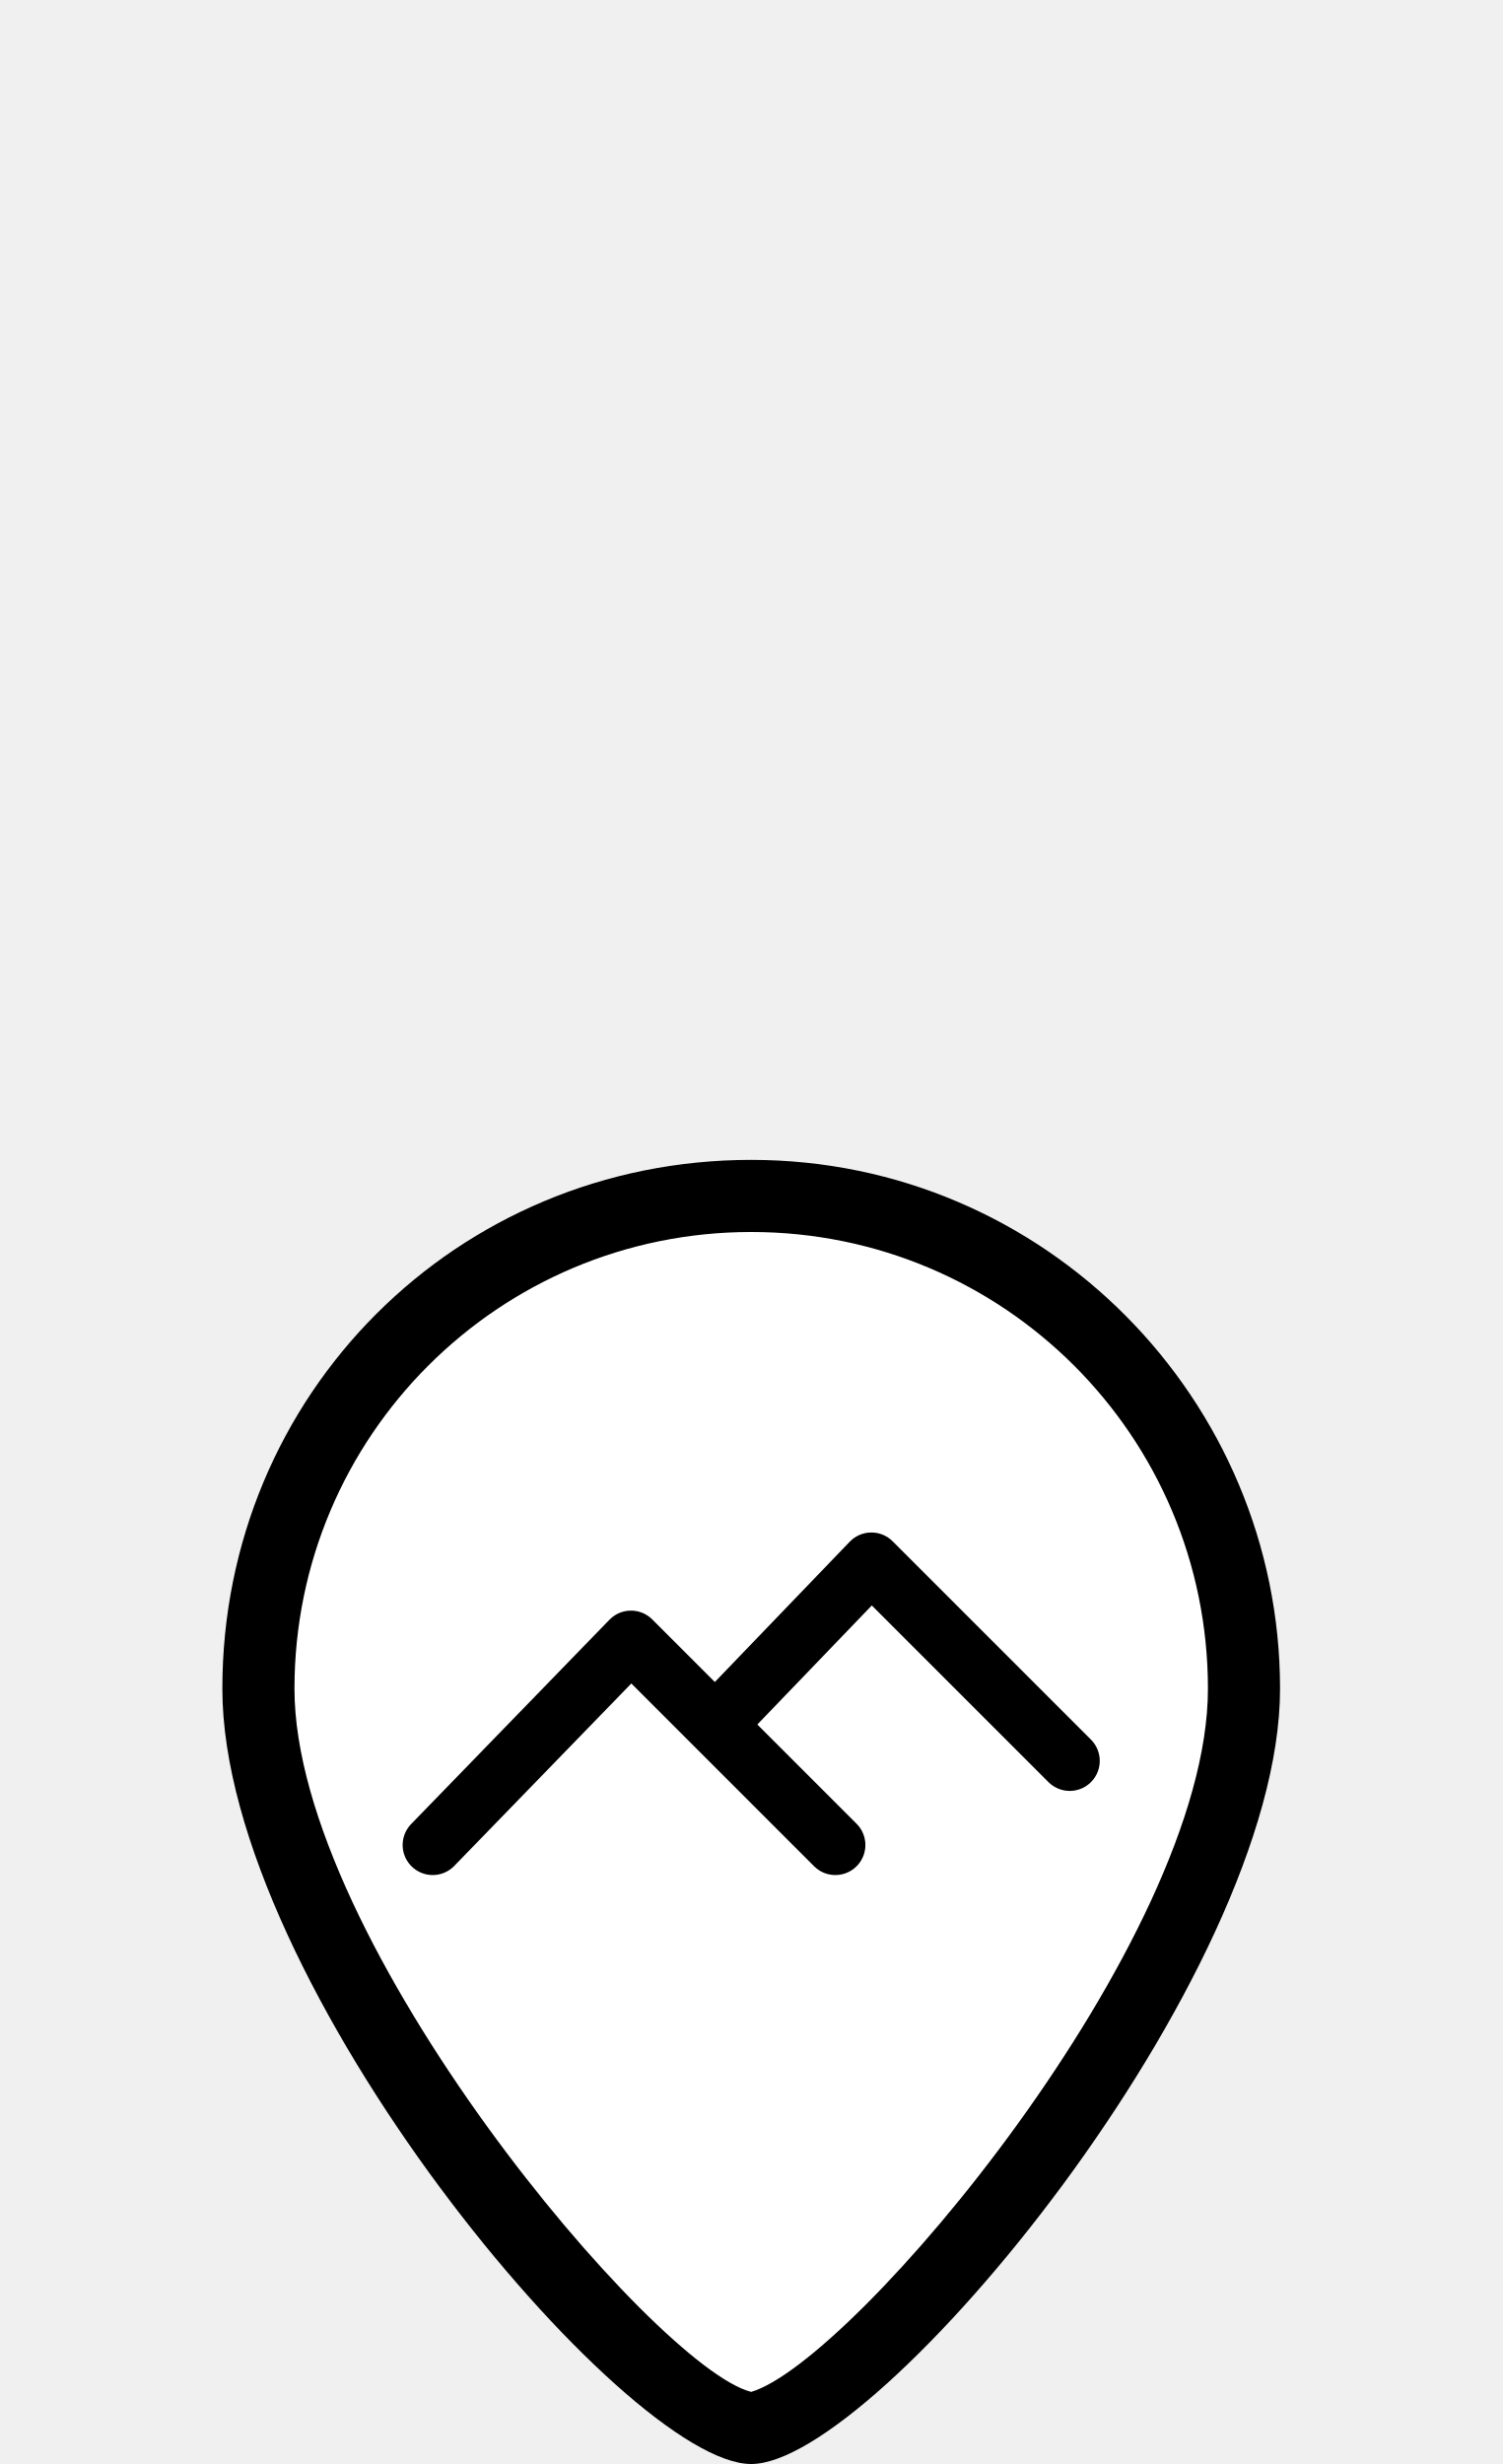
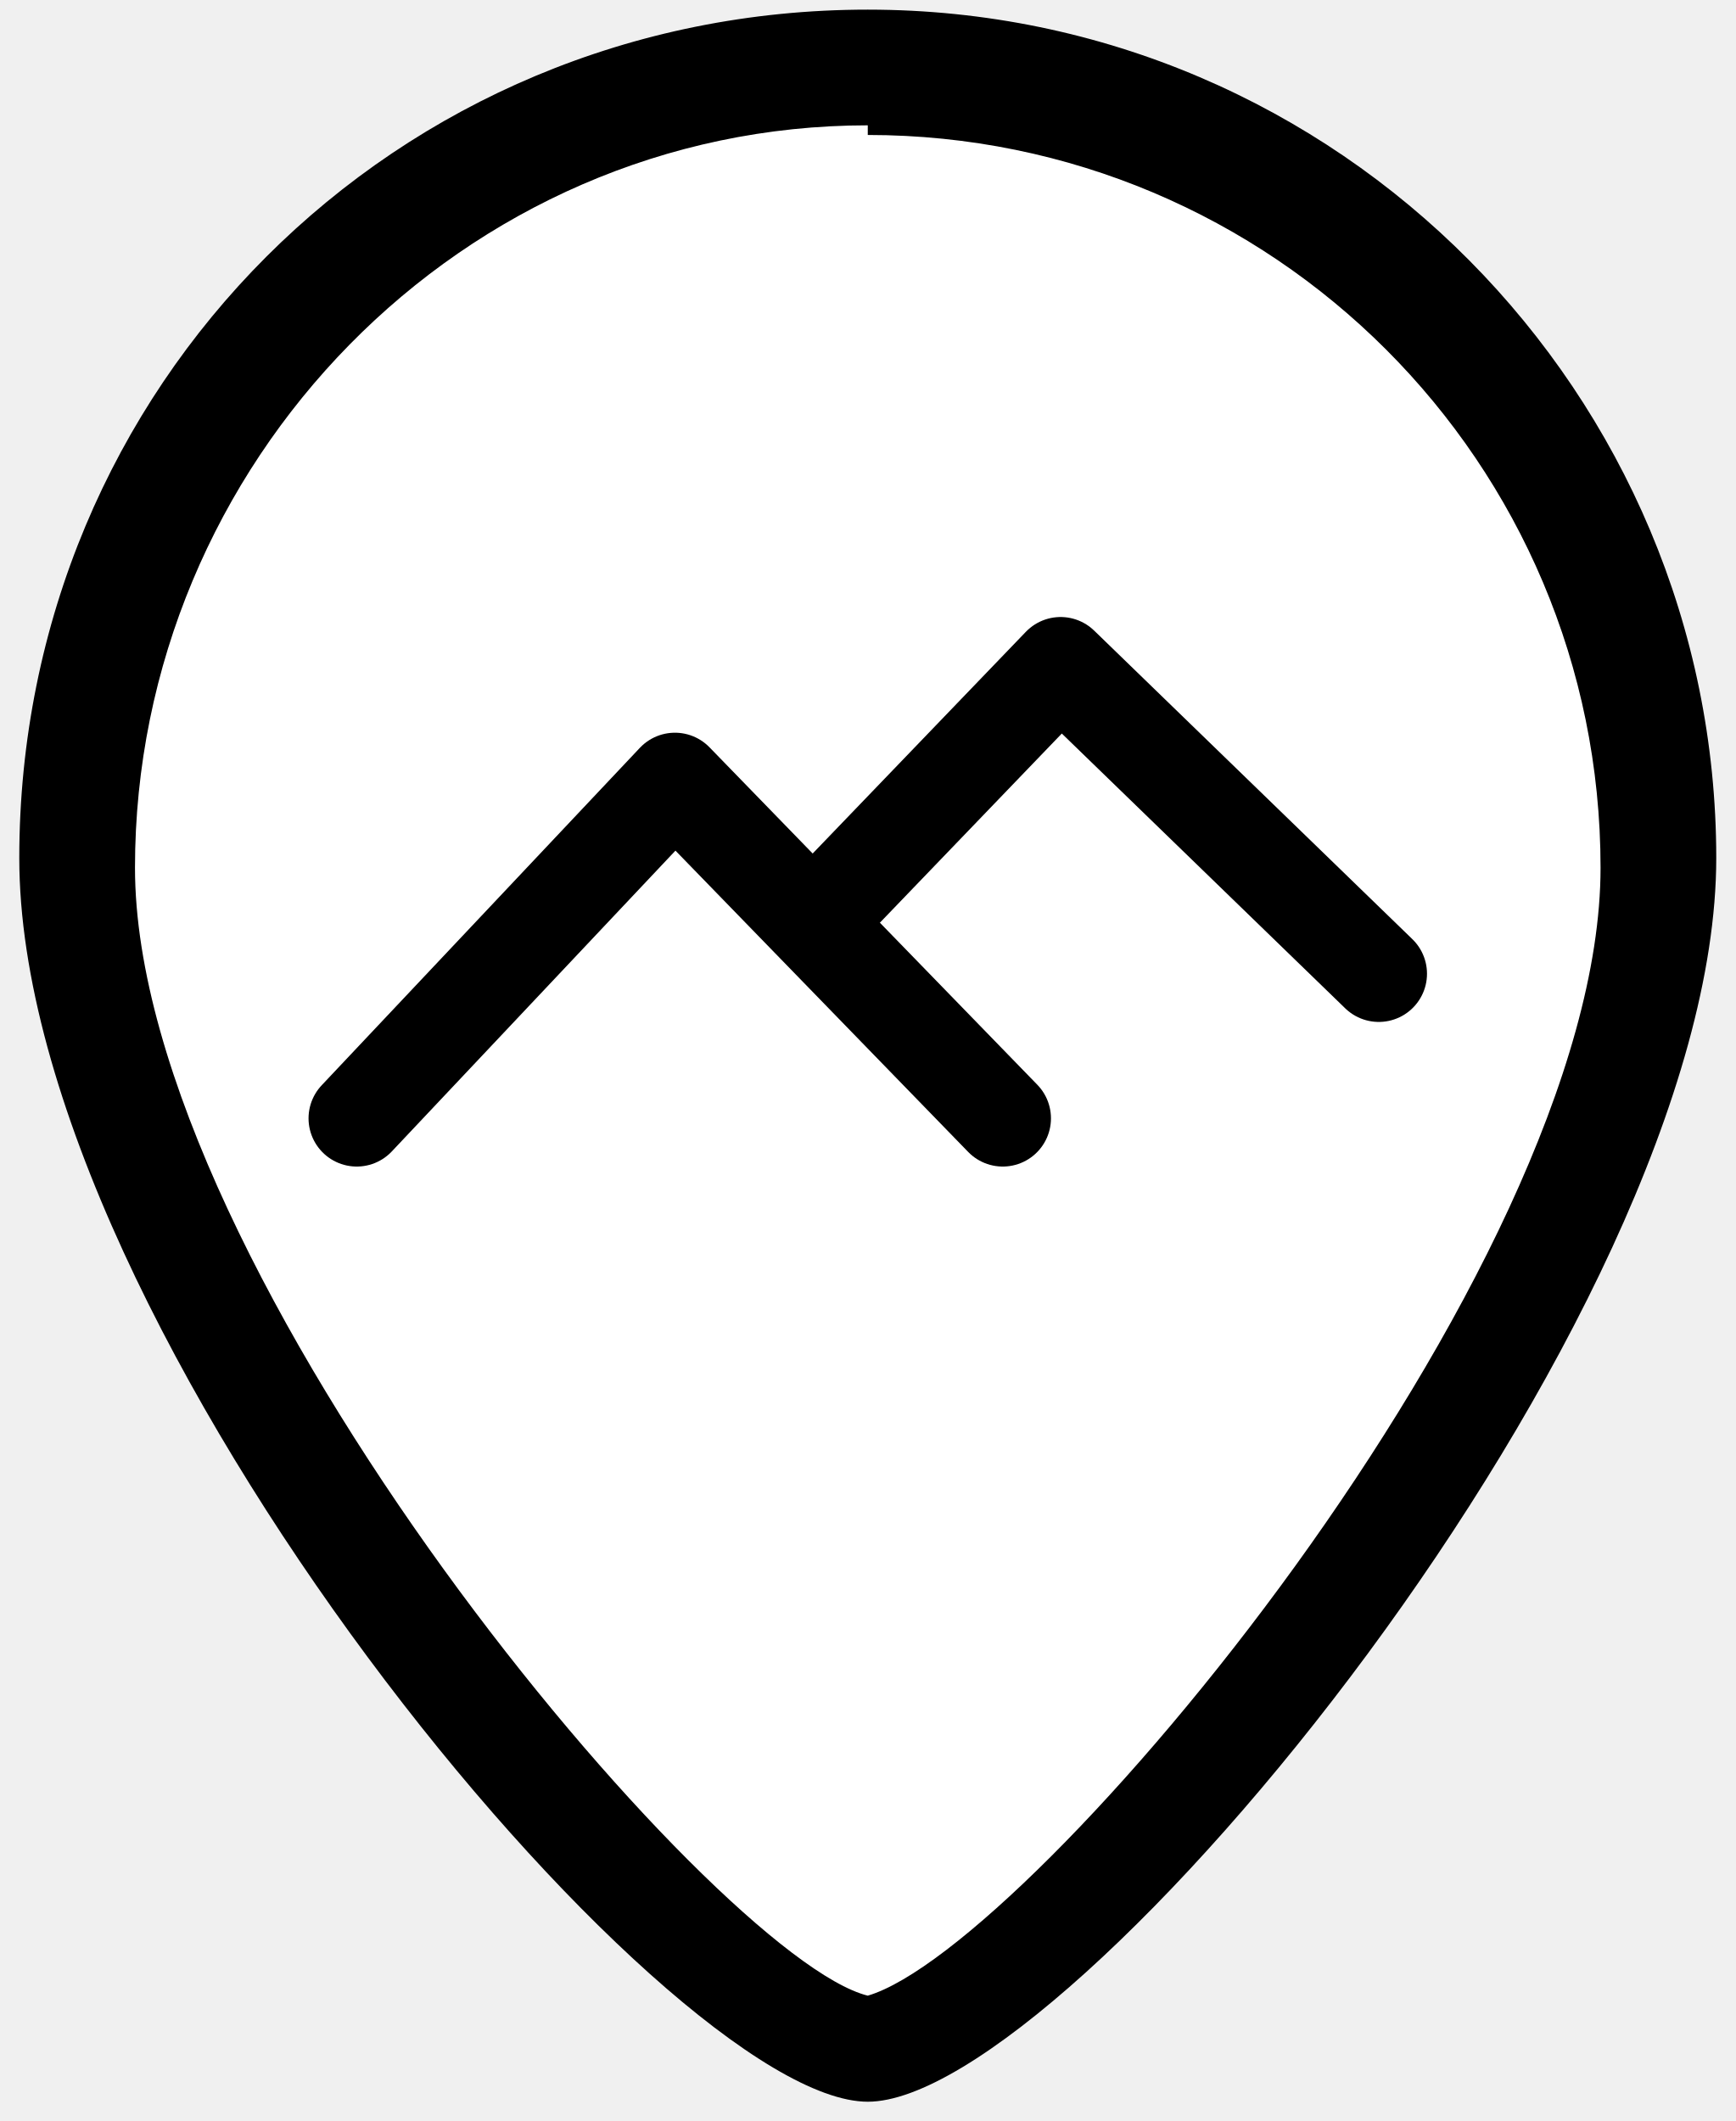
- <svg xmlns="http://www.w3.org/2000/svg" id="Layer_1" version="1.1" viewBox="0 0 25 41">
+ <svg xmlns="http://www.w3.org/2000/svg" id="Layer_1" version="1.1" viewBox="0 0 18 22">
  <defs>
    <style>
      .st0 {
        fill: none;
        stroke: #000;
        stroke-linecap: round;
        stroke-linejoin: round;
      }

      .st1 {
        fill: #fff;
      }
    </style>
  </defs>
  <g>
-     <path class="st1" d="M12.5,40.4c-1.5,0-8.2-7.6-8.2-12.3s3.7-8.2,8.2-8.2,8.2,3.7,8.2,8.2-6.7,12.3-8.2,12.3Z" />
-     <path d="M12.5,20.5c4.2,0,7.6,3.4,7.6,7.6s-5.9,11.2-7.6,11.7c-1.6-.4-7.6-7.5-7.6-11.7s3.4-7.6,7.6-7.6M12.5,19.3c-4.9,0-8.8,3.9-8.8,8.8s6.7,12.9,8.8,12.9,8.8-8.1,8.8-12.9-3.9-8.8-8.8-8.8h0Z" />
+     <path class="st1" d="M9,21.3c-1.5,0-8.2-7.6-8.2-12.3S4.5.8,9,.8s8.2,3.7,8.2,8.2-6.7,12.3-8.2,12.3Z" />
+     <path d="M9,1.4c4.2,0,7.6,3.4,7.6,7.6s-5.9,11.2-7.6,11.7c-1.6-.4-7.6-7.5-7.6-11.7S4.8,1.3,9,1.3M9,.1C4.1.1.2,4,.2,8.9s6.7,12.9,8.8,12.9,8.8-8.1,8.8-12.9S13.9.1,9,.1h0Z" />
  </g>
-   <polyline class="st0" points="7.2 30.7 10.5 27.3 13.9 30.7" />
-   <polyline class="st0" points="12 28.6 14.5 26 17.8 29.3" />
+   <polyline class="st0" points="3.7 11.6 7 8.1 10.4 11.6" />
+   <polyline class="st0" points="8.5 9.5 11 6.9 14.3 10.1" />
</svg>
